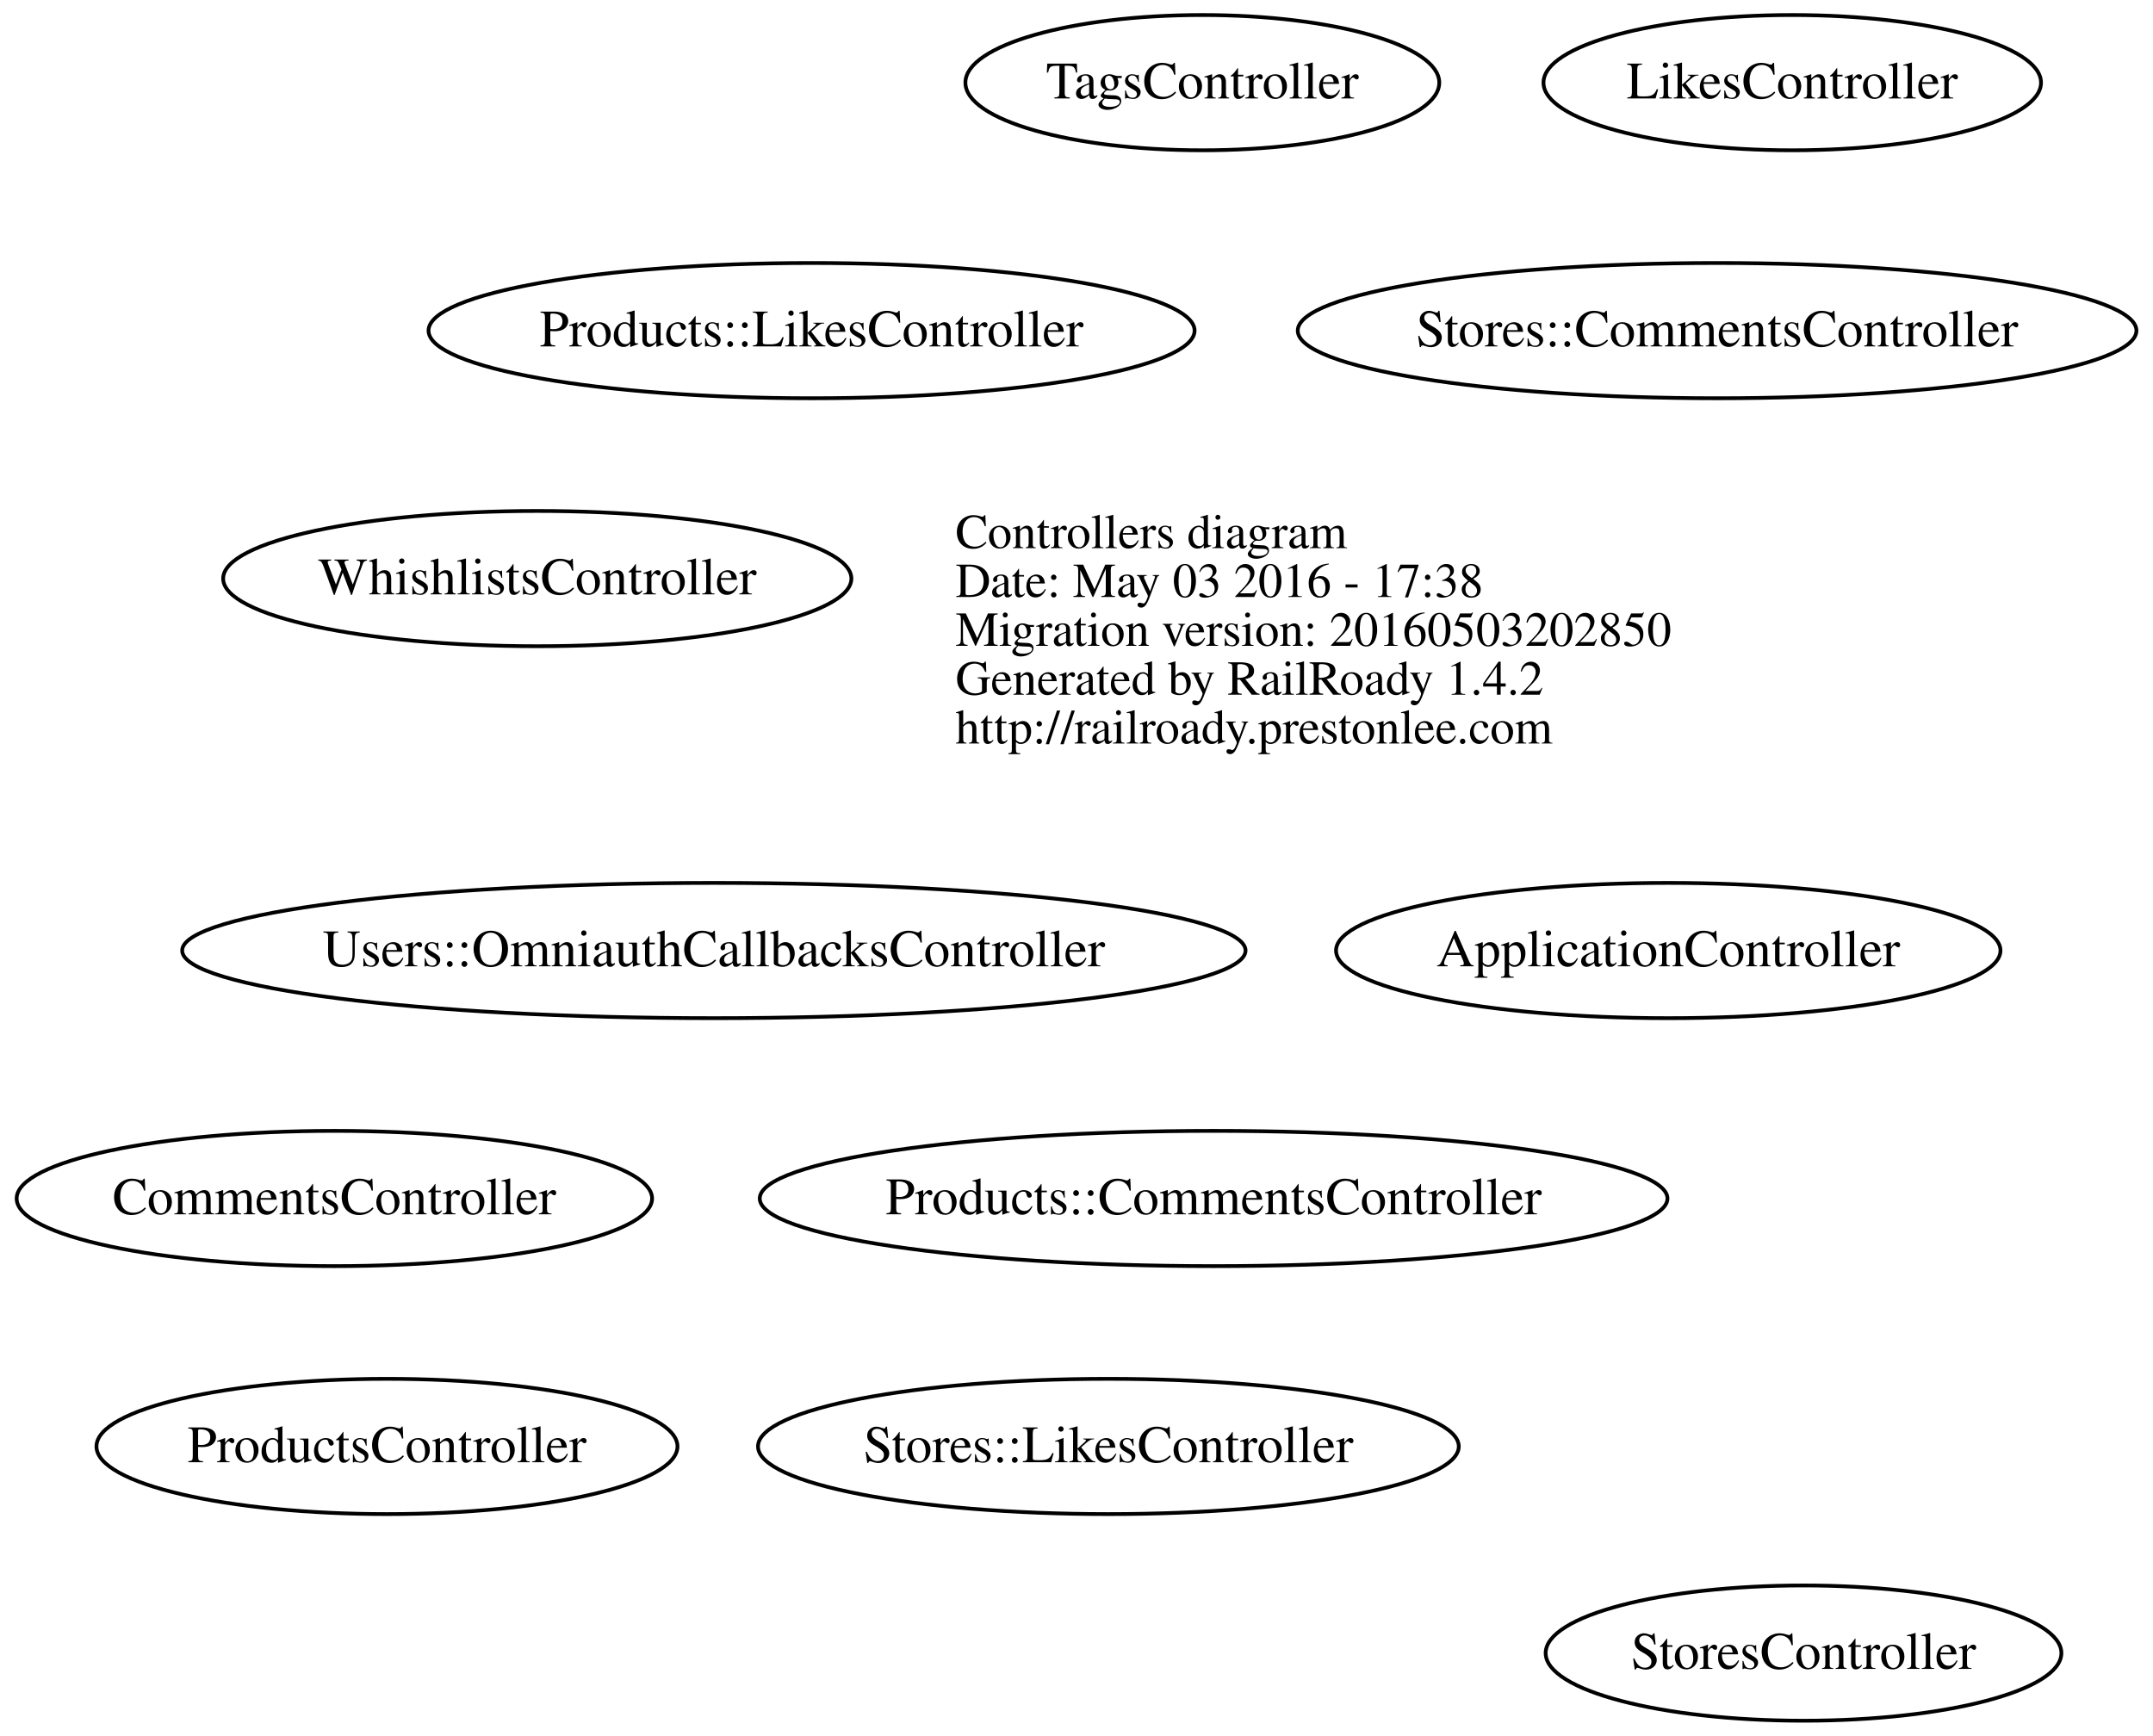
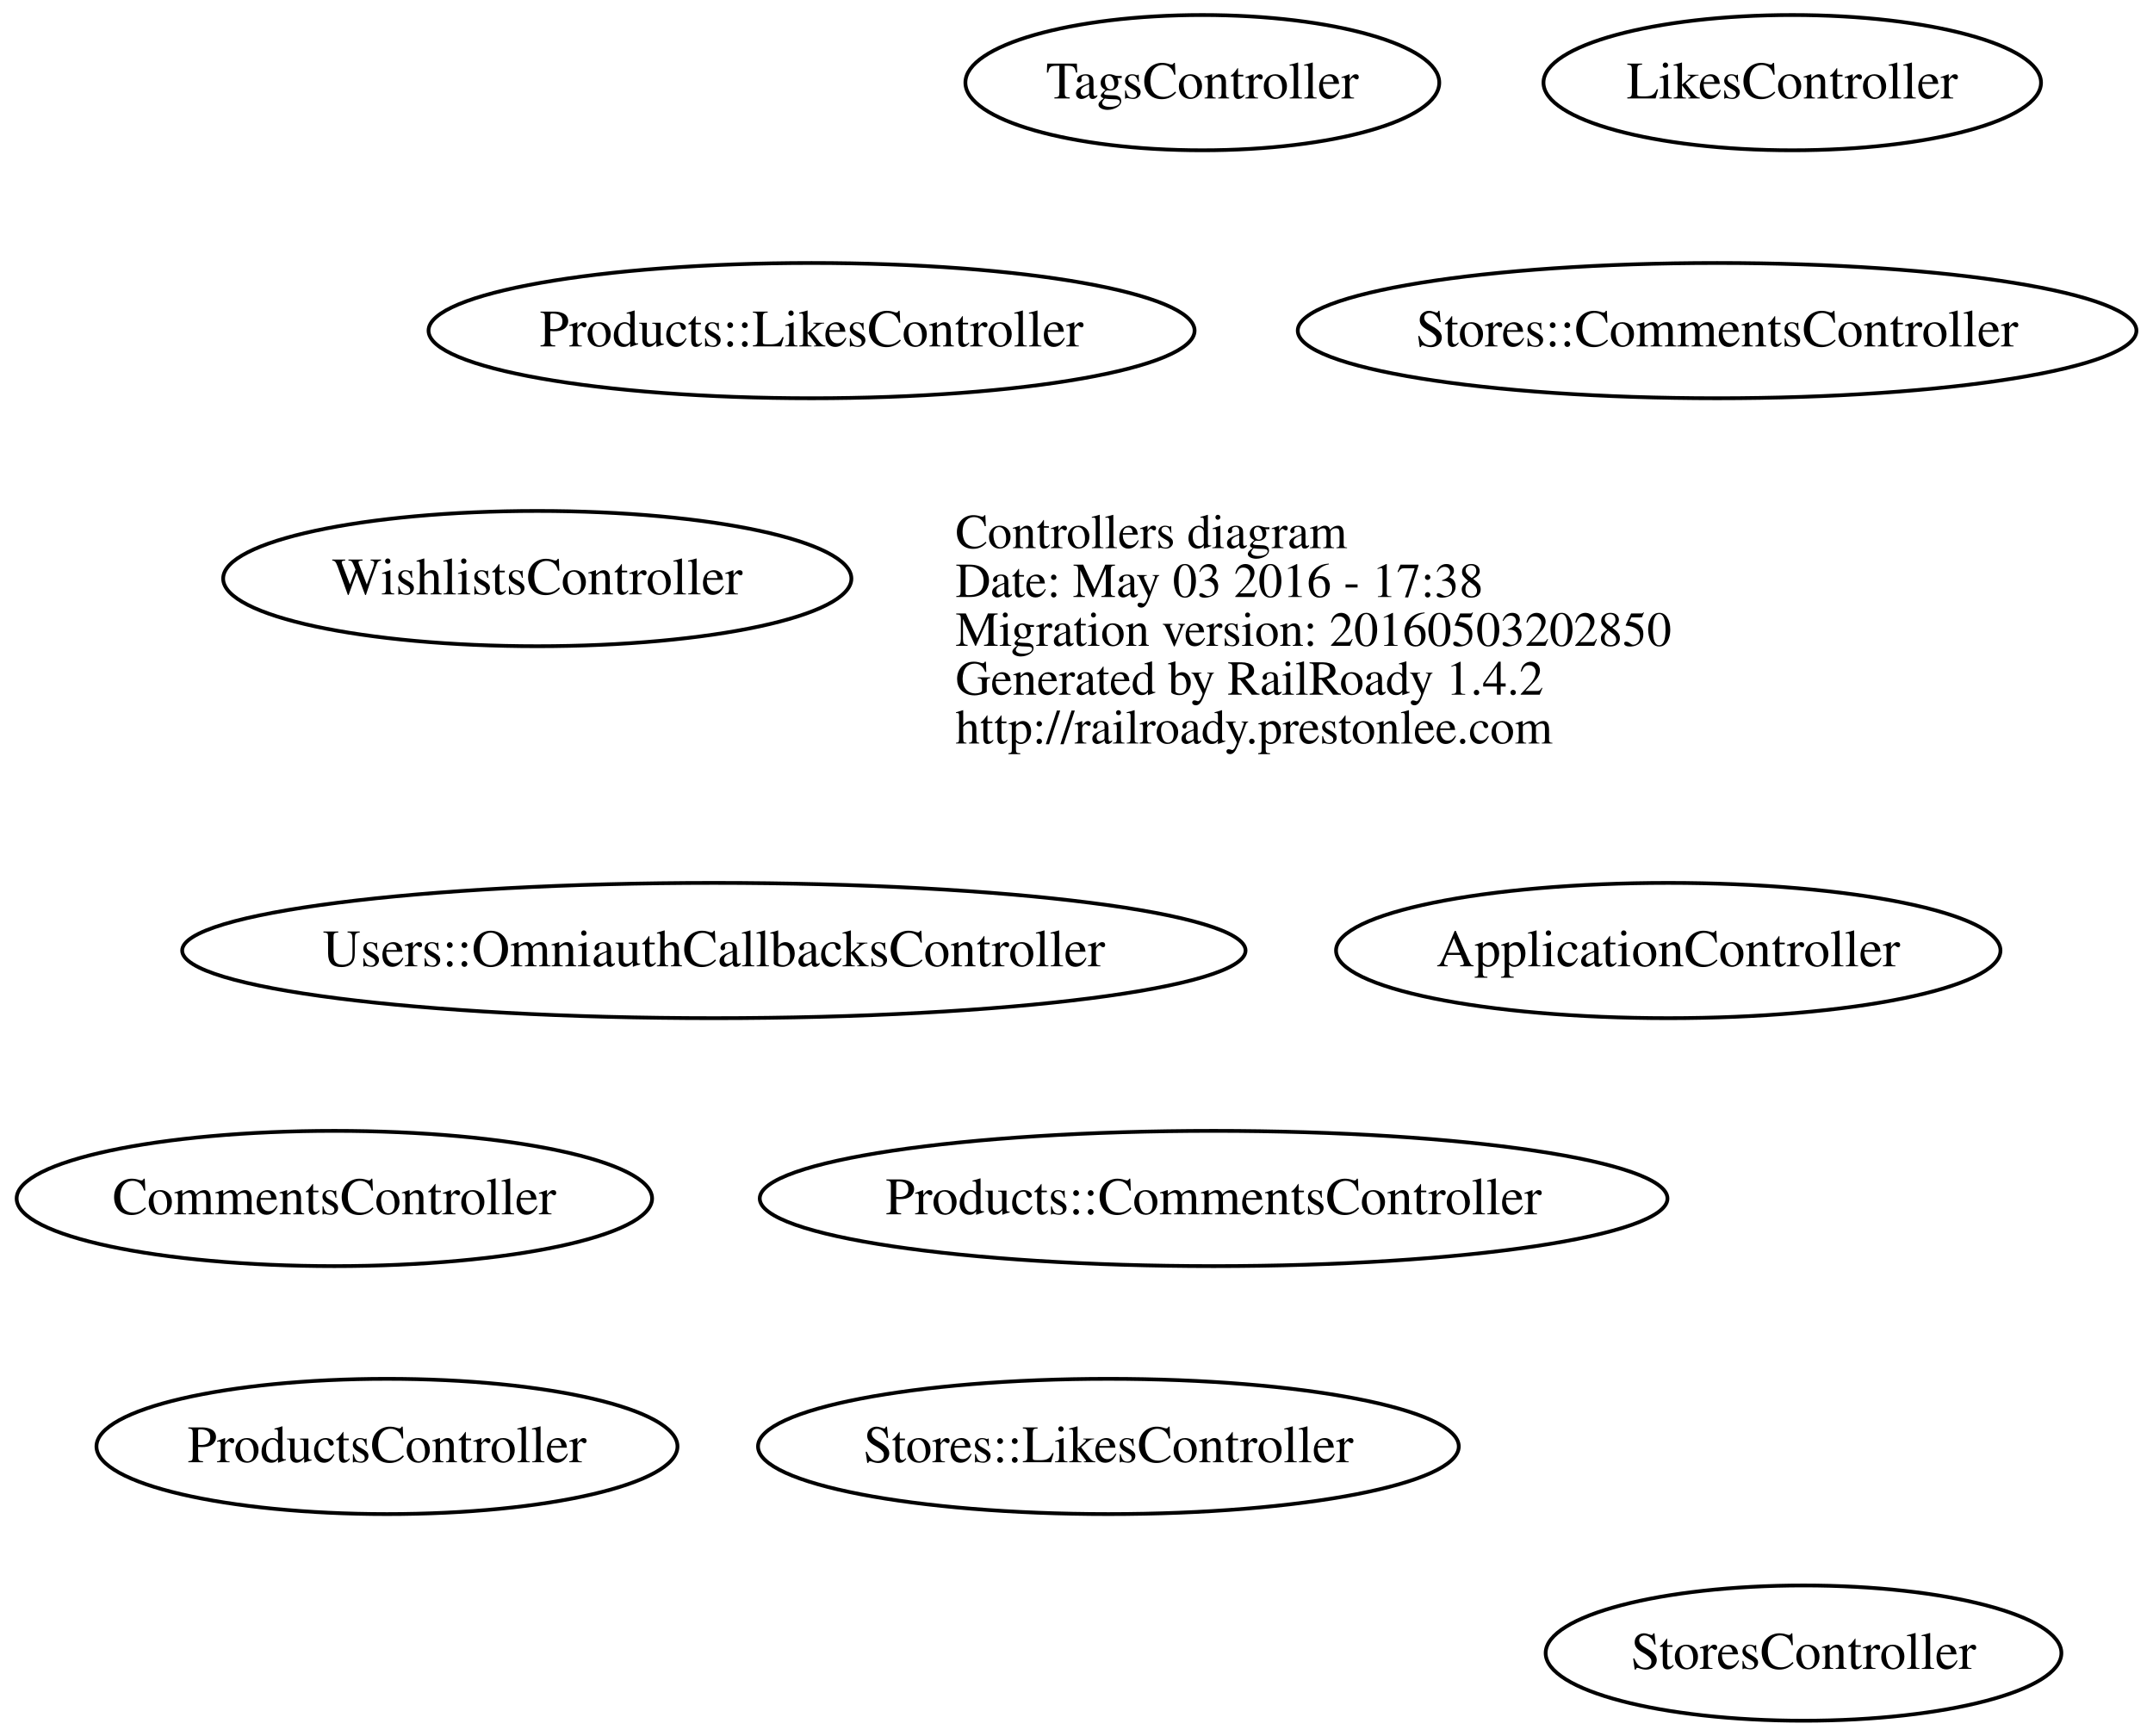
<svg xmlns="http://www.w3.org/2000/svg" width="573pt" height="462pt" viewBox="0.00 0.00 572.58 462.00">
  <g id="graph0" class="graph" transform="scale(1 1) rotate(0) translate(201.78 249)">
    <polygon fill="none" stroke="none" points="-201.78,213 -201.78,-249 370.802,-249 370.802,213 -201.78,213" />
    <g id="node1" class="node">
      <text text-anchor="start" x="52.312" y="-103.1" font-family="Times,serif" font-size="13.00">Controllers diagram</text>
      <text text-anchor="start" x="52.312" y="-90.1" font-family="Times,serif" font-size="13.00">Date: May 03 2016 - 17:38</text>
      <text text-anchor="start" x="52.312" y="-77.1" font-family="Times,serif" font-size="13.00">Migration version: 20160503202850</text>
      <text text-anchor="start" x="52.312" y="-64.1" font-family="Times,serif" font-size="13.00">Generated by RailRoady 1.4.2</text>
      <text text-anchor="start" x="52.312" y="-51.1" font-family="Times,serif" font-size="13.00">http://railroady.prestonlee.com</text>
    </g>
    <g id="node2" class="node">
      <ellipse fill="none" stroke="black" cx="242" cy="4" rx="88.417" ry="18" />
      <text text-anchor="middle" x="242" y="8.2" font-family="Times,serif" font-size="14.00">ApplicationController</text>
    </g>
    <g id="node3" class="node">
      <ellipse fill="none" stroke="black" cx="-113" cy="70" rx="84.56" ry="18" />
      <text text-anchor="middle" x="-113" y="74.2" font-family="Times,serif" font-size="14.00">CommentsController</text>
    </g>
    <g id="node4" class="node">
      <ellipse fill="none" stroke="black" cx="275" cy="-227" rx="66.208" ry="18" />
      <text text-anchor="middle" x="275" y="-222.8" font-family="Times,serif" font-size="14.00">LikesController</text>
    </g>
    <g id="node5" class="node">
      <ellipse fill="none" stroke="black" cx="121" cy="70" rx="120.792" ry="18" />
      <text text-anchor="middle" x="121" y="74.2" font-family="Times,serif" font-size="14.00">Products::CommentsController</text>
    </g>
    <g id="node6" class="node">
      <ellipse fill="none" stroke="black" cx="14" cy="-161" rx="101.94" ry="18" />
      <text text-anchor="middle" x="14" y="-156.8" font-family="Times,serif" font-size="14.00">Products::LikesController</text>
    </g>
    <g id="node7" class="node">
      <ellipse fill="none" stroke="black" cx="-99" cy="136" rx="77.317" ry="18" />
      <text text-anchor="middle" x="-99" y="140.2" font-family="Times,serif" font-size="14.00">ProductsController</text>
    </g>
    <g id="node8" class="node">
      <ellipse fill="none" stroke="black" cx="255" cy="-161" rx="111.605" ry="18" />
      <text text-anchor="middle" x="255" y="-156.8" font-family="Times,serif" font-size="14.00">Stores::CommentsController</text>
    </g>
    <g id="node9" class="node">
      <ellipse fill="none" stroke="black" cx="93" cy="136" rx="93.253" ry="18" />
      <text text-anchor="middle" x="93" y="140.2" font-family="Times,serif" font-size="14.00">Stores::LikesController</text>
    </g>
    <g id="node10" class="node">
      <ellipse fill="none" stroke="black" cx="278" cy="191" rx="68.63" ry="18" />
      <text text-anchor="middle" x="278" y="195.2" font-family="Times,serif" font-size="14.00">StoresController</text>
    </g>
    <g id="node11" class="node">
      <ellipse fill="none" stroke="black" cx="118" cy="-227" rx="63.059" ry="18" />
      <text text-anchor="middle" x="118" y="-222.8" font-family="Times,serif" font-size="14.00">TagsController</text>
    </g>
    <g id="node12" class="node">
      <ellipse fill="none" stroke="black" cx="-12" cy="4" rx="141.506" ry="18" />
      <text text-anchor="middle" x="-12" y="8.2" font-family="Times,serif" font-size="14.00">Users::OmniauthCallbacksController</text>
    </g>
    <g id="node13" class="node">
      <ellipse fill="none" stroke="black" cx="-59" cy="-95" rx="83.6" ry="18" />
-       <text text-anchor="middle" x="-59" y="-90.8" font-family="Times,serif" font-size="14.00">WhishlistsController</text>
+       <text text-anchor="middle" x="-59" y="-90.8" font-family="Times,serif" font-size="14.00">WishlistsController</text>
    </g>
  </g>
</svg>
